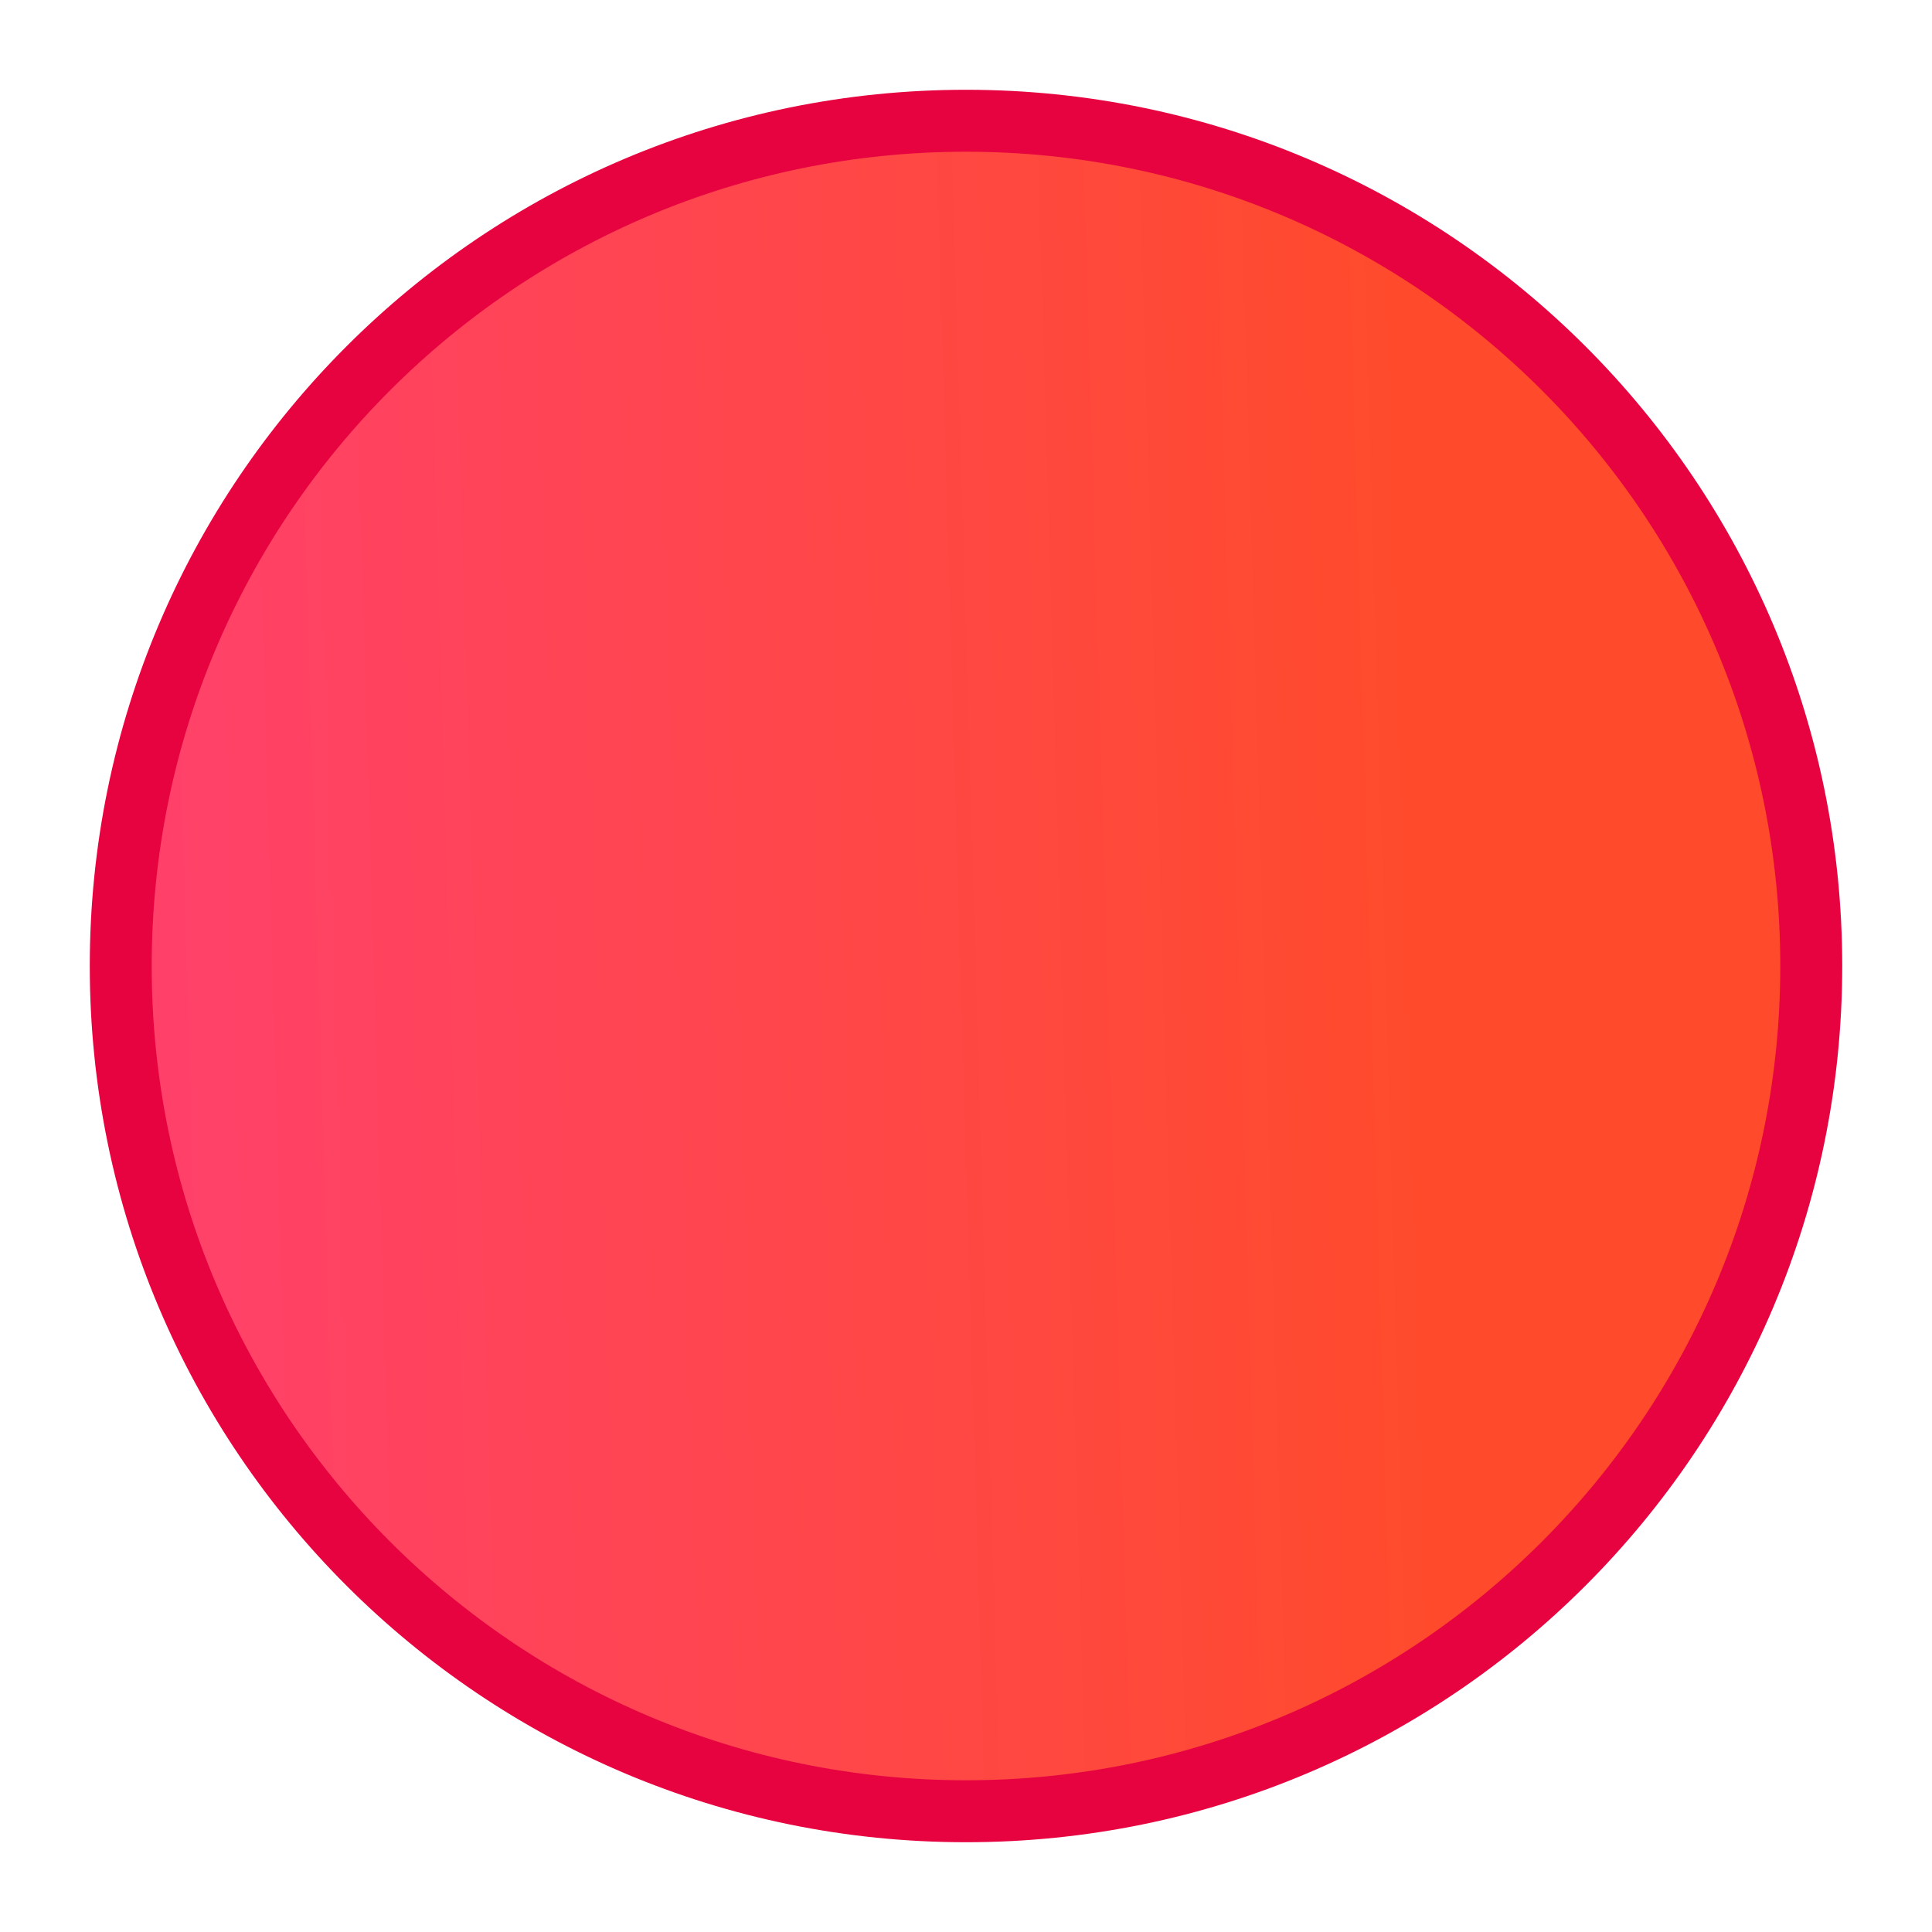
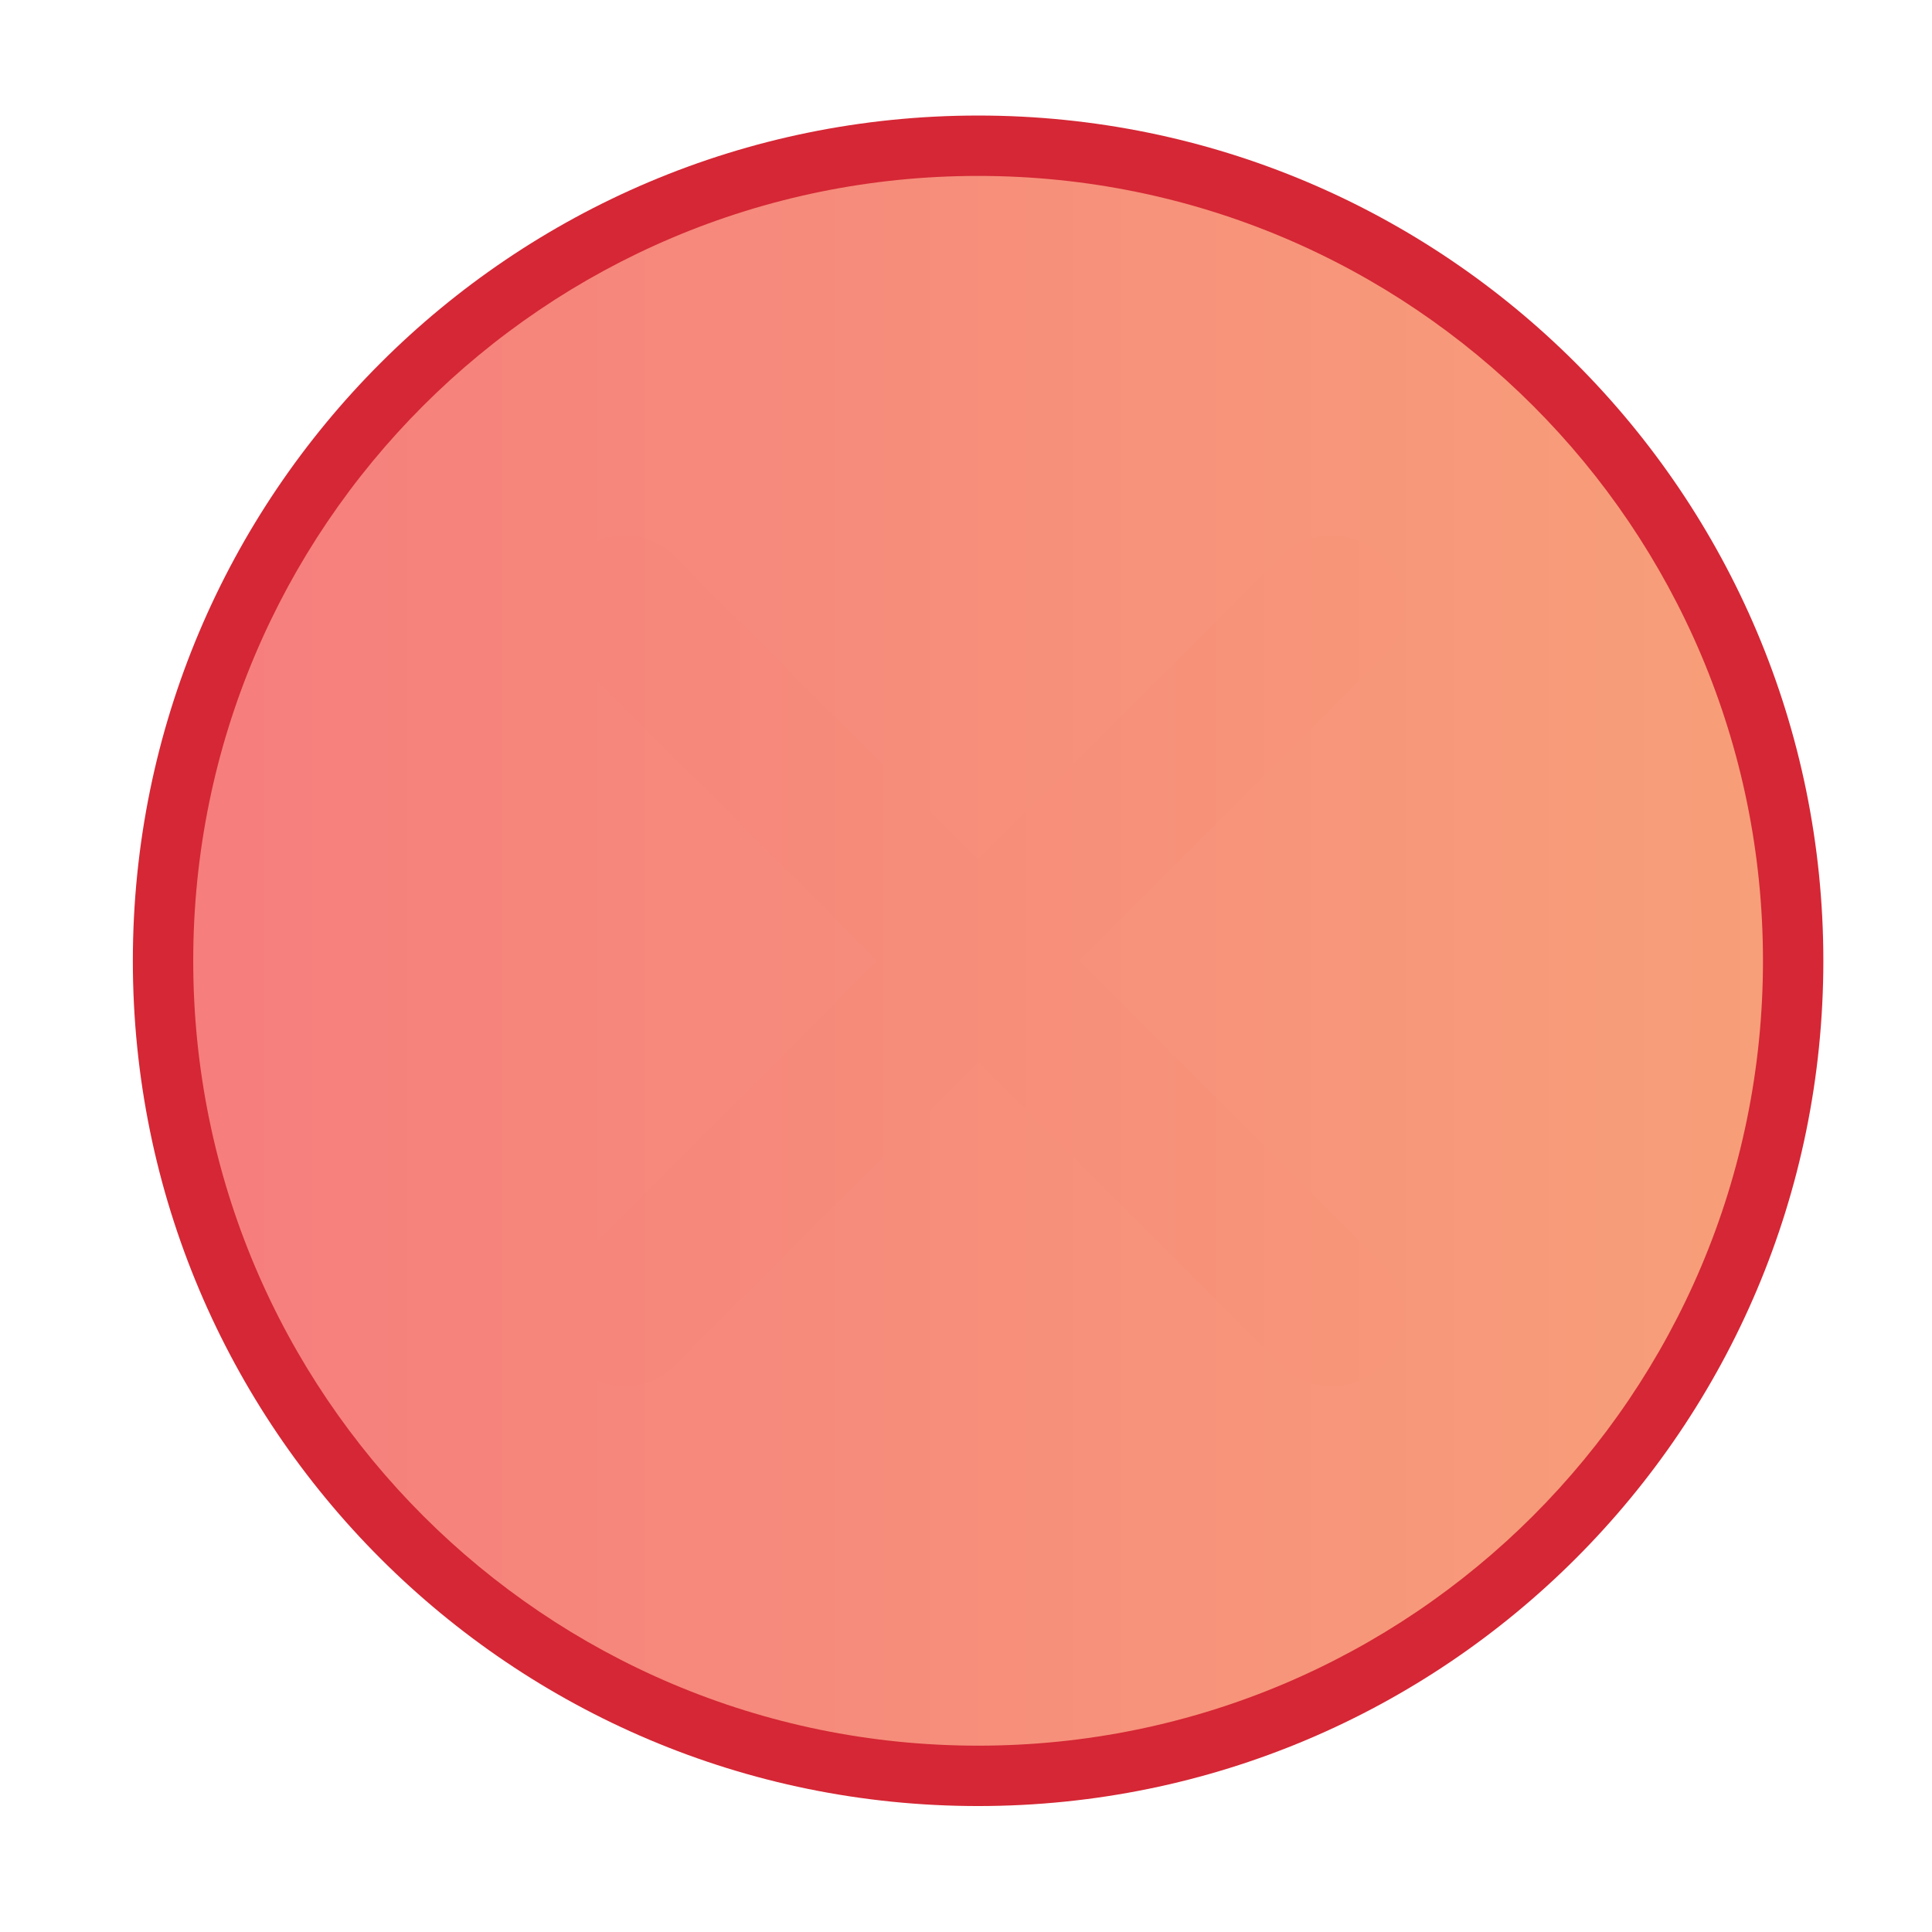
<svg xmlns="http://www.w3.org/2000/svg" xmlns:xlink="http://www.w3.org/1999/xlink" width="16" height="16" id="svg2" version="1.1">
  <defs id="defs4">
-     <linearGradient id="linearGradient847">
-       <stop style="stop-color:#ff416c;stop-opacity:1" offset="0" id="stop843" />
-       <stop style="stop-color:#ff4b2b;stop-opacity:1" offset="1" id="stop845" />
+     <linearGradient xlink:href="#linearGradient822" id="linearGradient824" x1="41.922" y1="521.567" x2="1003.652" y2="521.567" gradientUnits="userSpaceOnUse" />
+     <linearGradient id="linearGradient822">
+       <stop style="stop-color:#f67e7d;stop-opacity:1" offset="0" id="stop818" />
+       <stop style="stop-color:#f79f79;stop-opacity:1" offset="1" id="stop820" />
    </linearGradient>
-     <linearGradient xlink:href="#linearGradient847" id="linearGradient849" x1="5.686" y1="515.151" x2="865.455" y2="540.103" gradientUnits="userSpaceOnUse" />
+     <linearGradient xlink:href="#linearGradient822" id="linearGradient847" gradientUnits="userSpaceOnUse" x1="41.922" y1="521.567" x2="1003.652" y2="521.567" />
  </defs>
  <g id="layer1" transform="translate(-671.1429,-648.5765)">
    <g transform="matrix(0.1265625,0,0,-0.1265625,672.0709,663.0964)" id="g4090">
      <g transform="scale(0.1,0.1)" id="g4092">
-         <path id="path4094" style="fill:url(#linearGradient849);fill-opacity:1;fill-rule:evenodd;stroke:#e70340;stroke-opacity:1;stroke-width:40.533;stroke-miterlimit:4;stroke-dasharray:none" d="m 558.777,-37.935 c 305.456,0 553.082,247.626 553.082,553.086 0,305.461 -247.626,553.087 -553.082,553.087 -305.465,0 -553.091,-247.626 -553.091,-553.087 0,-305.46 247.626,-553.086 553.091,-553.086" />
+         <path id="path4094" style="fill:#d52735;fill-opacity:1;fill-rule:evenodd;stroke:none;stroke-width:1" d="m 566.693,-34.526 c 305.456,0 553.081,247.626 553.081,553.086 0,305.461 -247.625,553.087 -553.081,553.087 -305.465,0 -553.091,-247.625 -553.091,-553.087 0,-305.46 247.626,-553.086 553.091,-553.086" />
+         <g id="g4144" transform="matrix(1.068034,0,0,1.068034,8.334267,-38.49124)" style="fill:url(#linearGradient824);fill-opacity:1">
+           <path d="m 522.792,40.699 c 265.569,0 480.86,215.295 480.86,480.869 0,265.575 -215.291,480.866 -480.86,480.866 -265.579,0 -480.87,-215.291 -480.87,-480.866 0,-265.574 215.291,-480.869 480.87,-480.869" style="fill:url(#linearGradient847);fill-opacity:1;fill-rule:evenodd;stroke:none" id="path4096" />
+           <path id="path4098" d="m 306.284,782.15 c -11.068,0 -22.152,-4.315 -30.55,-12.713 l -0.759,-0.759 c -16.798,-16.796 -16.798,-44.304 0,-61.101 L 460.933,521.619 274.975,335.471 c -16.793,-16.791 -16.793,-44.114 0,-60.911 l 0.759,-0.949 c 16.791,-16.796 44.304,-16.796 61.101,0 L 522.792,459.569 708.75,273.611 c 16.793,-16.796 44.304,-16.796 61.101,0 l 0.759,0.949 c 16.791,16.791 16.791,44.119 0,60.911 l -185.958,186.148 185.958,185.958 c 16.791,16.796 16.796,44.309 0,61.101 l -0.759,0.759 c -16.801,16.791 -44.308,16.791 -61.101,0 L 522.792,583.478 336.834,769.436 c -8.398,8.398 -19.483,12.713 -30.55,12.713 z" style="fill:#d52735;fill-opacity:0.011;fill-rule:evenodd;stroke:none" />
+         </g>
      </g>
    </g>
  </g>
</svg>
